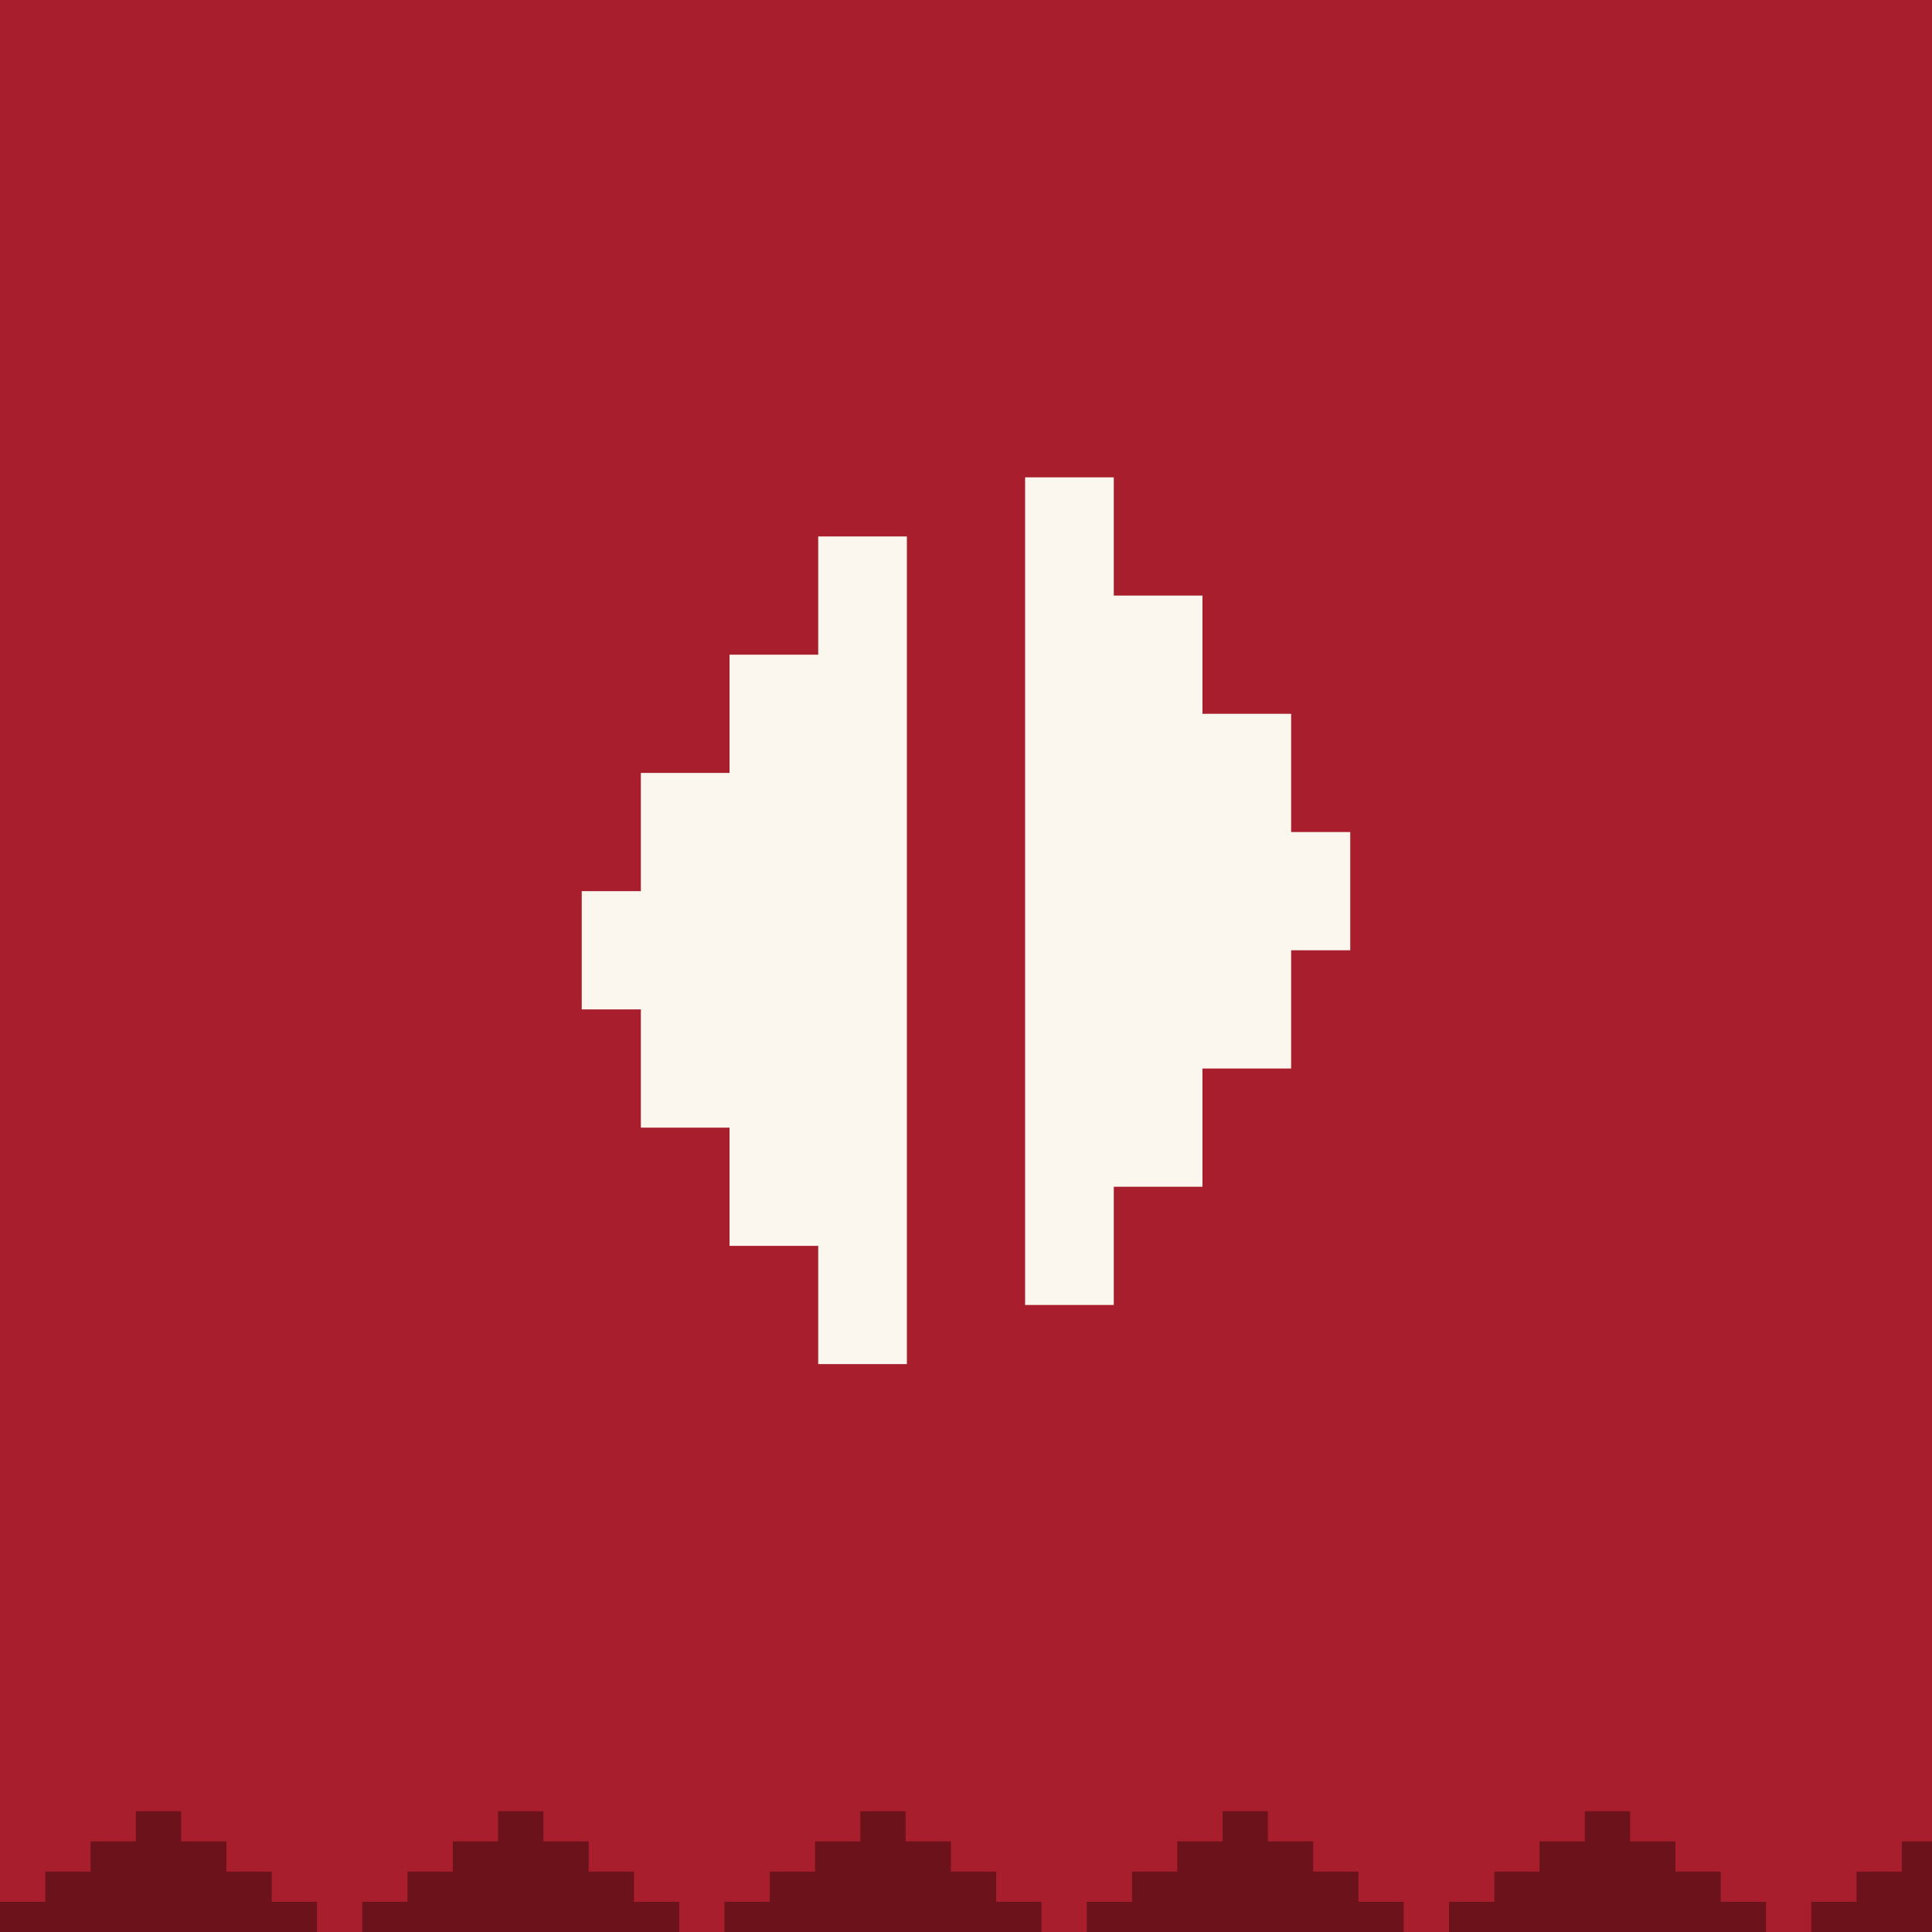
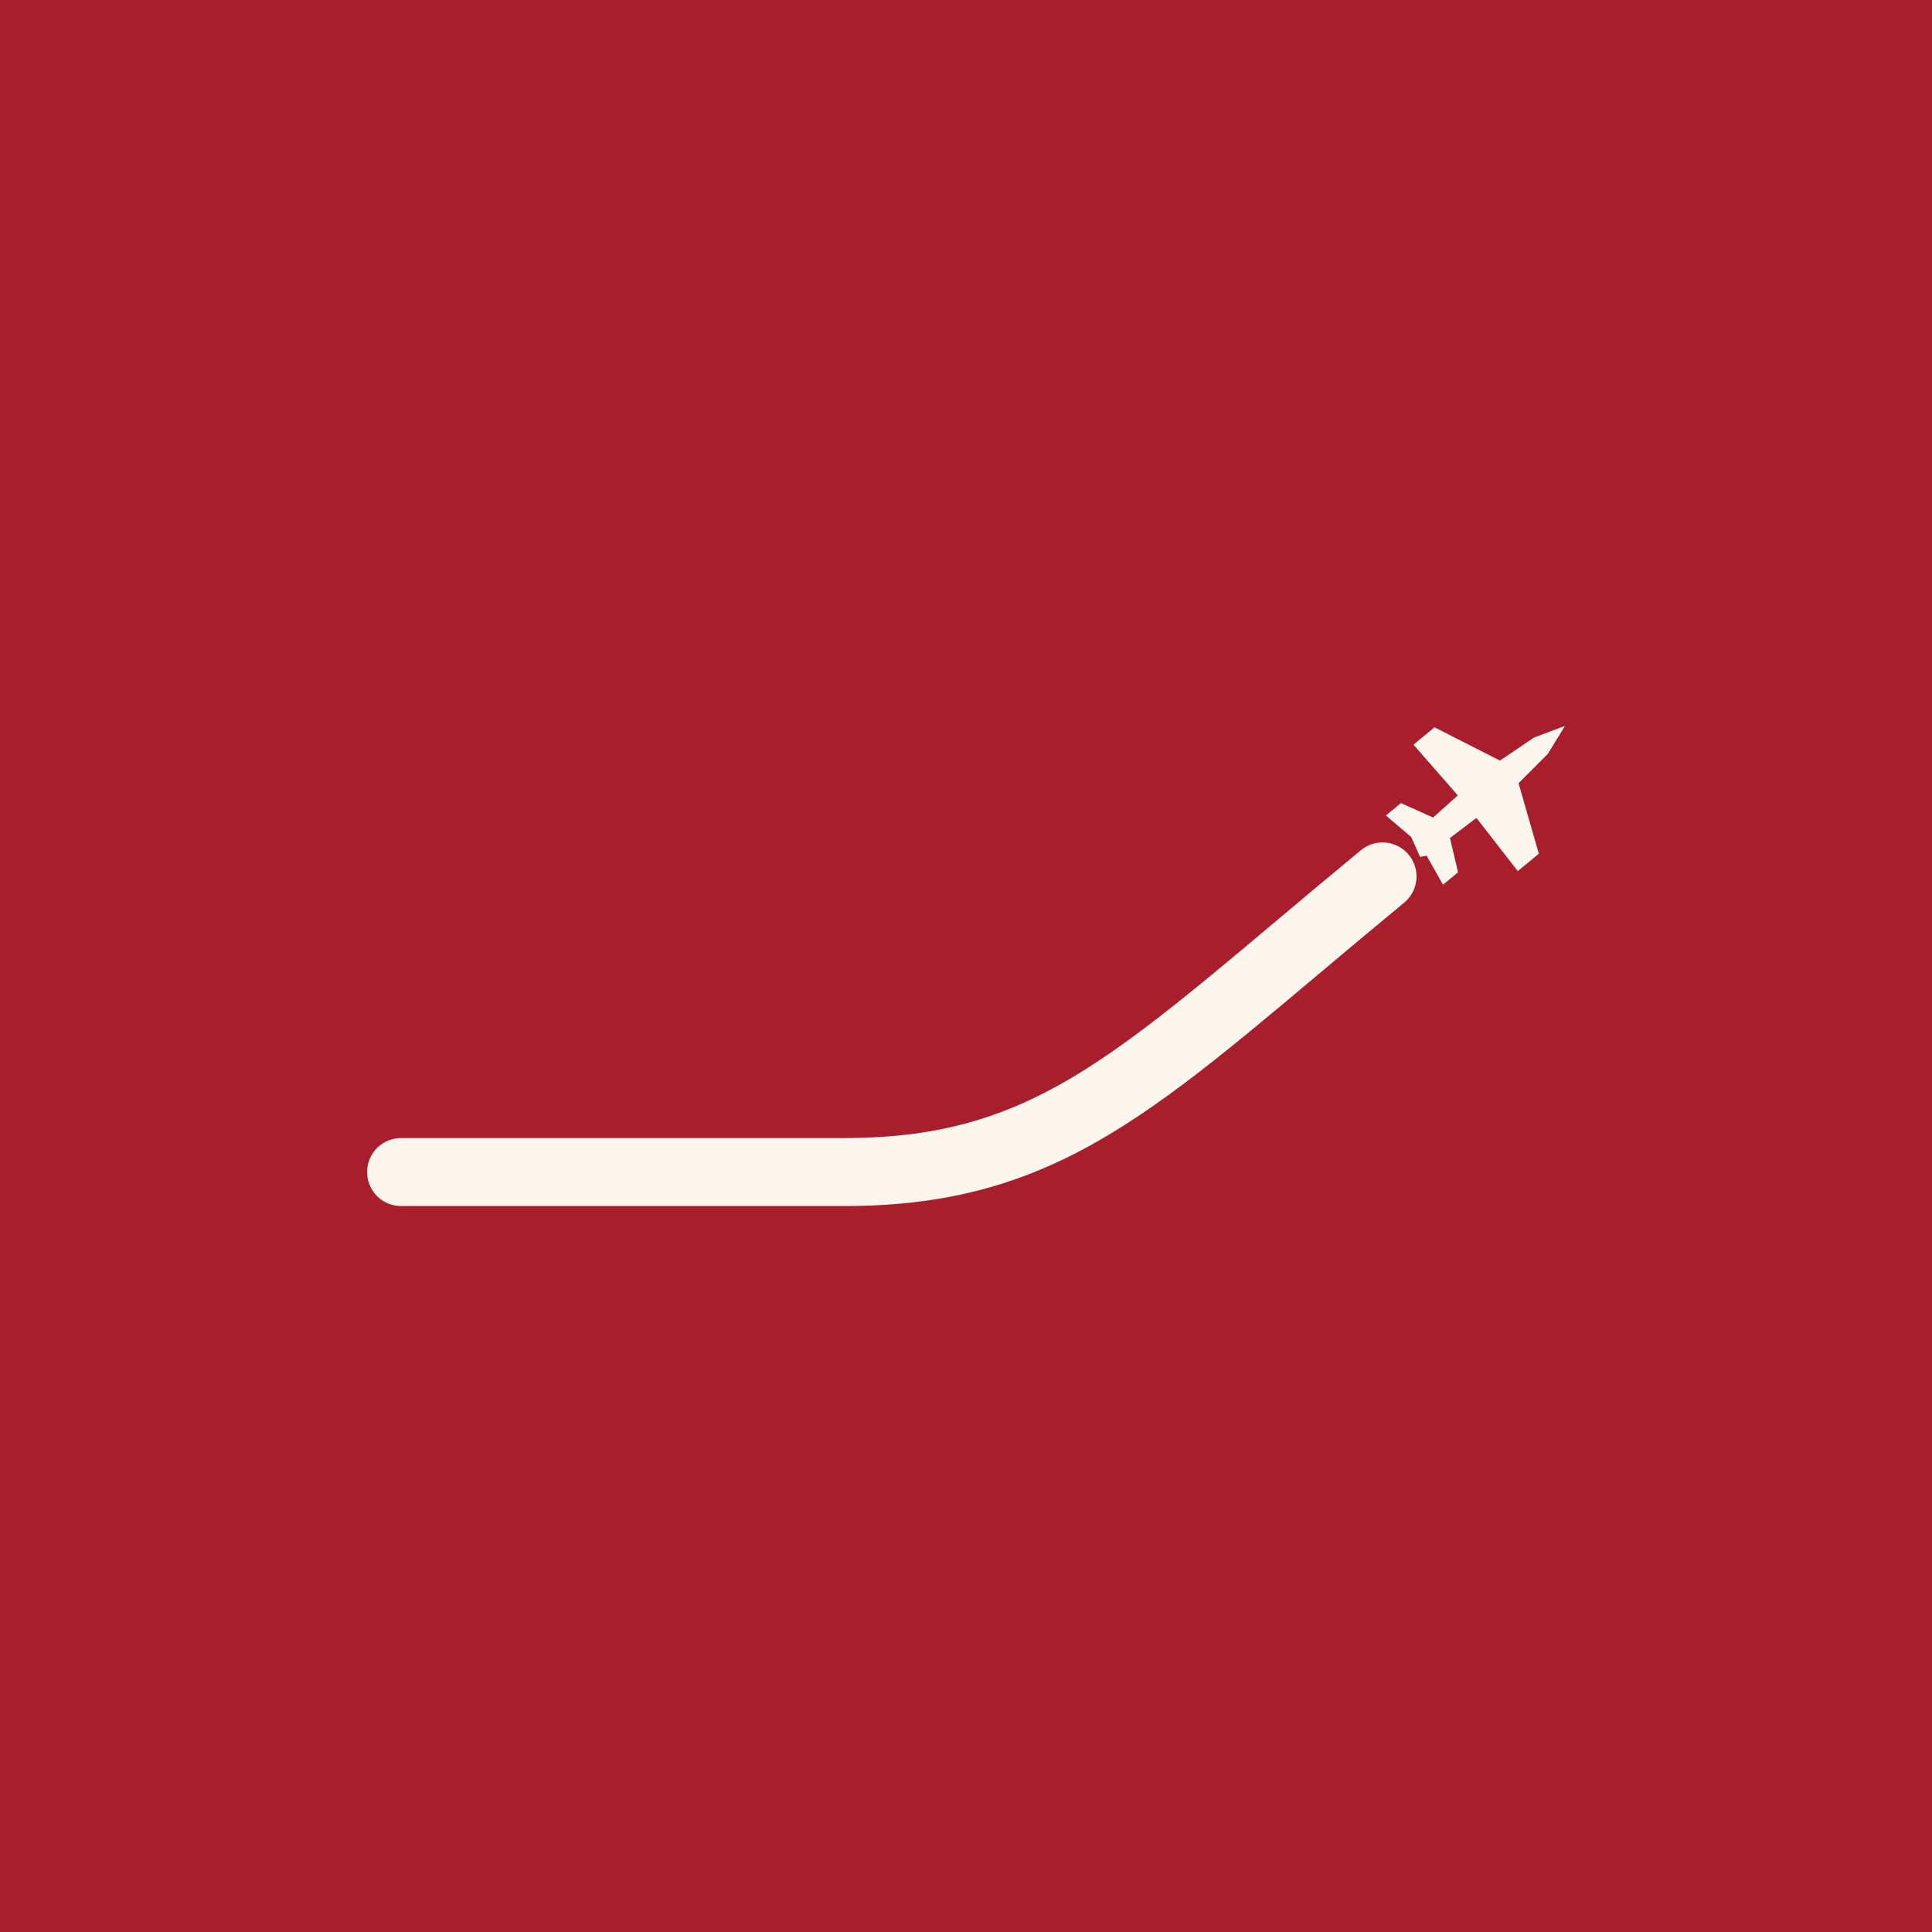
- <svg xmlns="http://www.w3.org/2000/svg" viewBox="0 0 1024.00 1024.00" width="1024.00" height="1024.00" role="img" aria-label="myTravel">
+ <svg xmlns="http://www.w3.org/2000/svg" viewBox="0 0 1024 1024" width="1024" height="1024" role="img" aria-label="myTravel">
  <rect width="1024" height="1024" fill="#a81e2d" />
-   <g fill="#6b121b">
-     <g transform="translate(0.0 960.0) scale(8.0)">
-       <path d="M0 8V6h3V4h3V2h3V0h3v2h3v2h3v2h3v2z" />
-     </g>
-     <g transform="translate(192.0 960.0) scale(8.0)">
-       <path d="M0 8V6h3V4h3V2h3V0h3v2h3v2h3v2h3v2z" />
-     </g>
-     <g transform="translate(384.0 960.0) scale(8.0)">
-       <path d="M0 8V6h3V4h3V2h3V0h3v2h3v2h3v2h3v2z" />
-     </g>
-     <g transform="translate(576.0 960.0) scale(8.0)">
-       <path d="M0 8V6h3V4h3V2h3V0h3v2h3v2h3v2h3v2z" />
-     </g>
-     <g transform="translate(768.0 960.0) scale(8.0)">
-       <path d="M0 8V6h3V4h3V2h3V0h3v2h3v2h3v2h3v2z" />
-     </g>
-     <g transform="translate(960.0 960.0) scale(8.0)">
-       <path d="M0 8V6h3V4h3V2h3V0h3v2h3v2h3v2h3v2z" />
+   <g transform="translate(212.58 546.01) scale(1.5668)">
+     <path fill="none" stroke="#fbf6ee" stroke-width="23.00" stroke-linecap="round" d="M0.00,48.00 H150.00 C222.00,48.00 252.00,14.00 332.00,-52.00" />
+     <g fill="#fbf6ee" transform="translate(-473.81 0.00)">
+       <path d="M867.52,-102.91L861.68,-93.39L851.83,-83.55L858.69,-59.69L851.56,-53.81L837.58,-71.79L828.63,-65.01L831.36,-53.4L826.27,-49.2L820.74,-59.01L818.5,-58.62L815.53,-65.33L806.95,-72.62L812.04,-76.82L822.92,-71.93L831.28,-79.43L816.28,-96.57L823.4,-102.45L845.53,-91.19L857.06,-98.99L867.52,-102.91Z" />
    </g>
  </g>
-   <g fill="#fbf6ee" transform="translate(308.33 253.00) scale(15.66667) translate(-3 -1)">
-     <path d="M14 3h-3v4h-3v4h-3v4h-2v4h2v4h3v4h3v4h3z" />
-     <path d="M18 1h3v4h3v4h3v4h2v4h-2v4h-3v4h-3v4h-3z" />
-   </g>
</svg>
